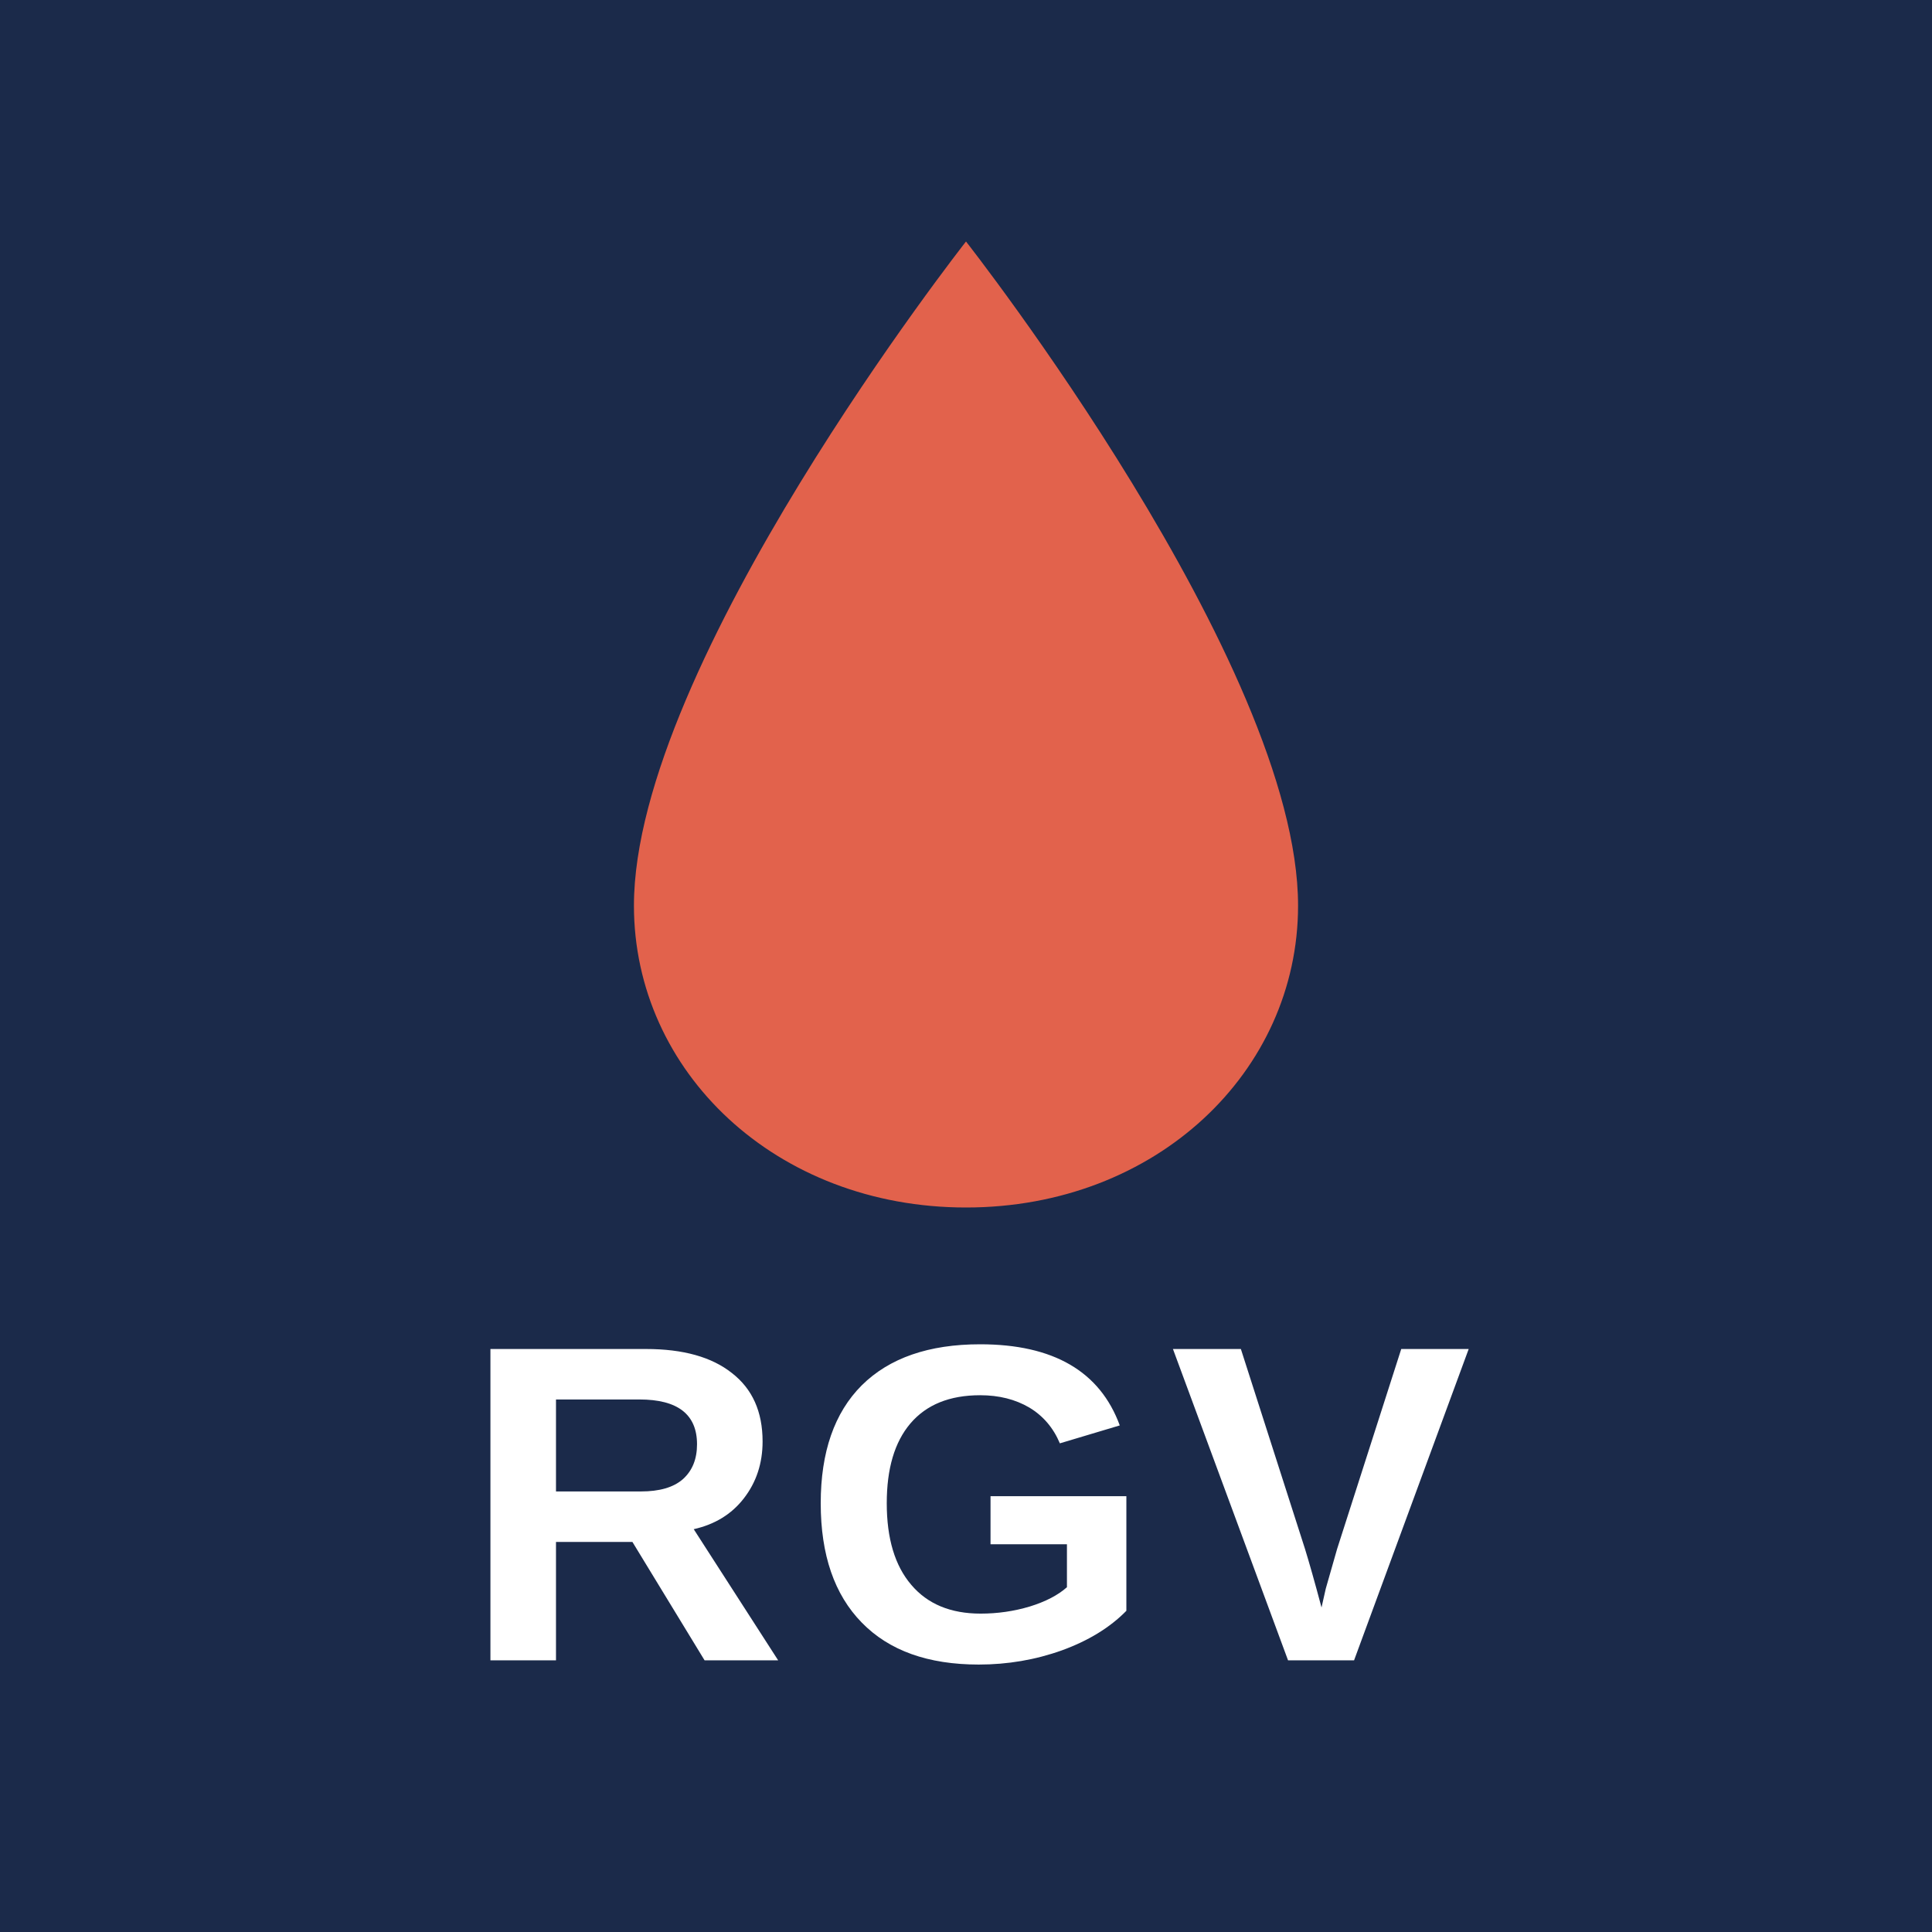
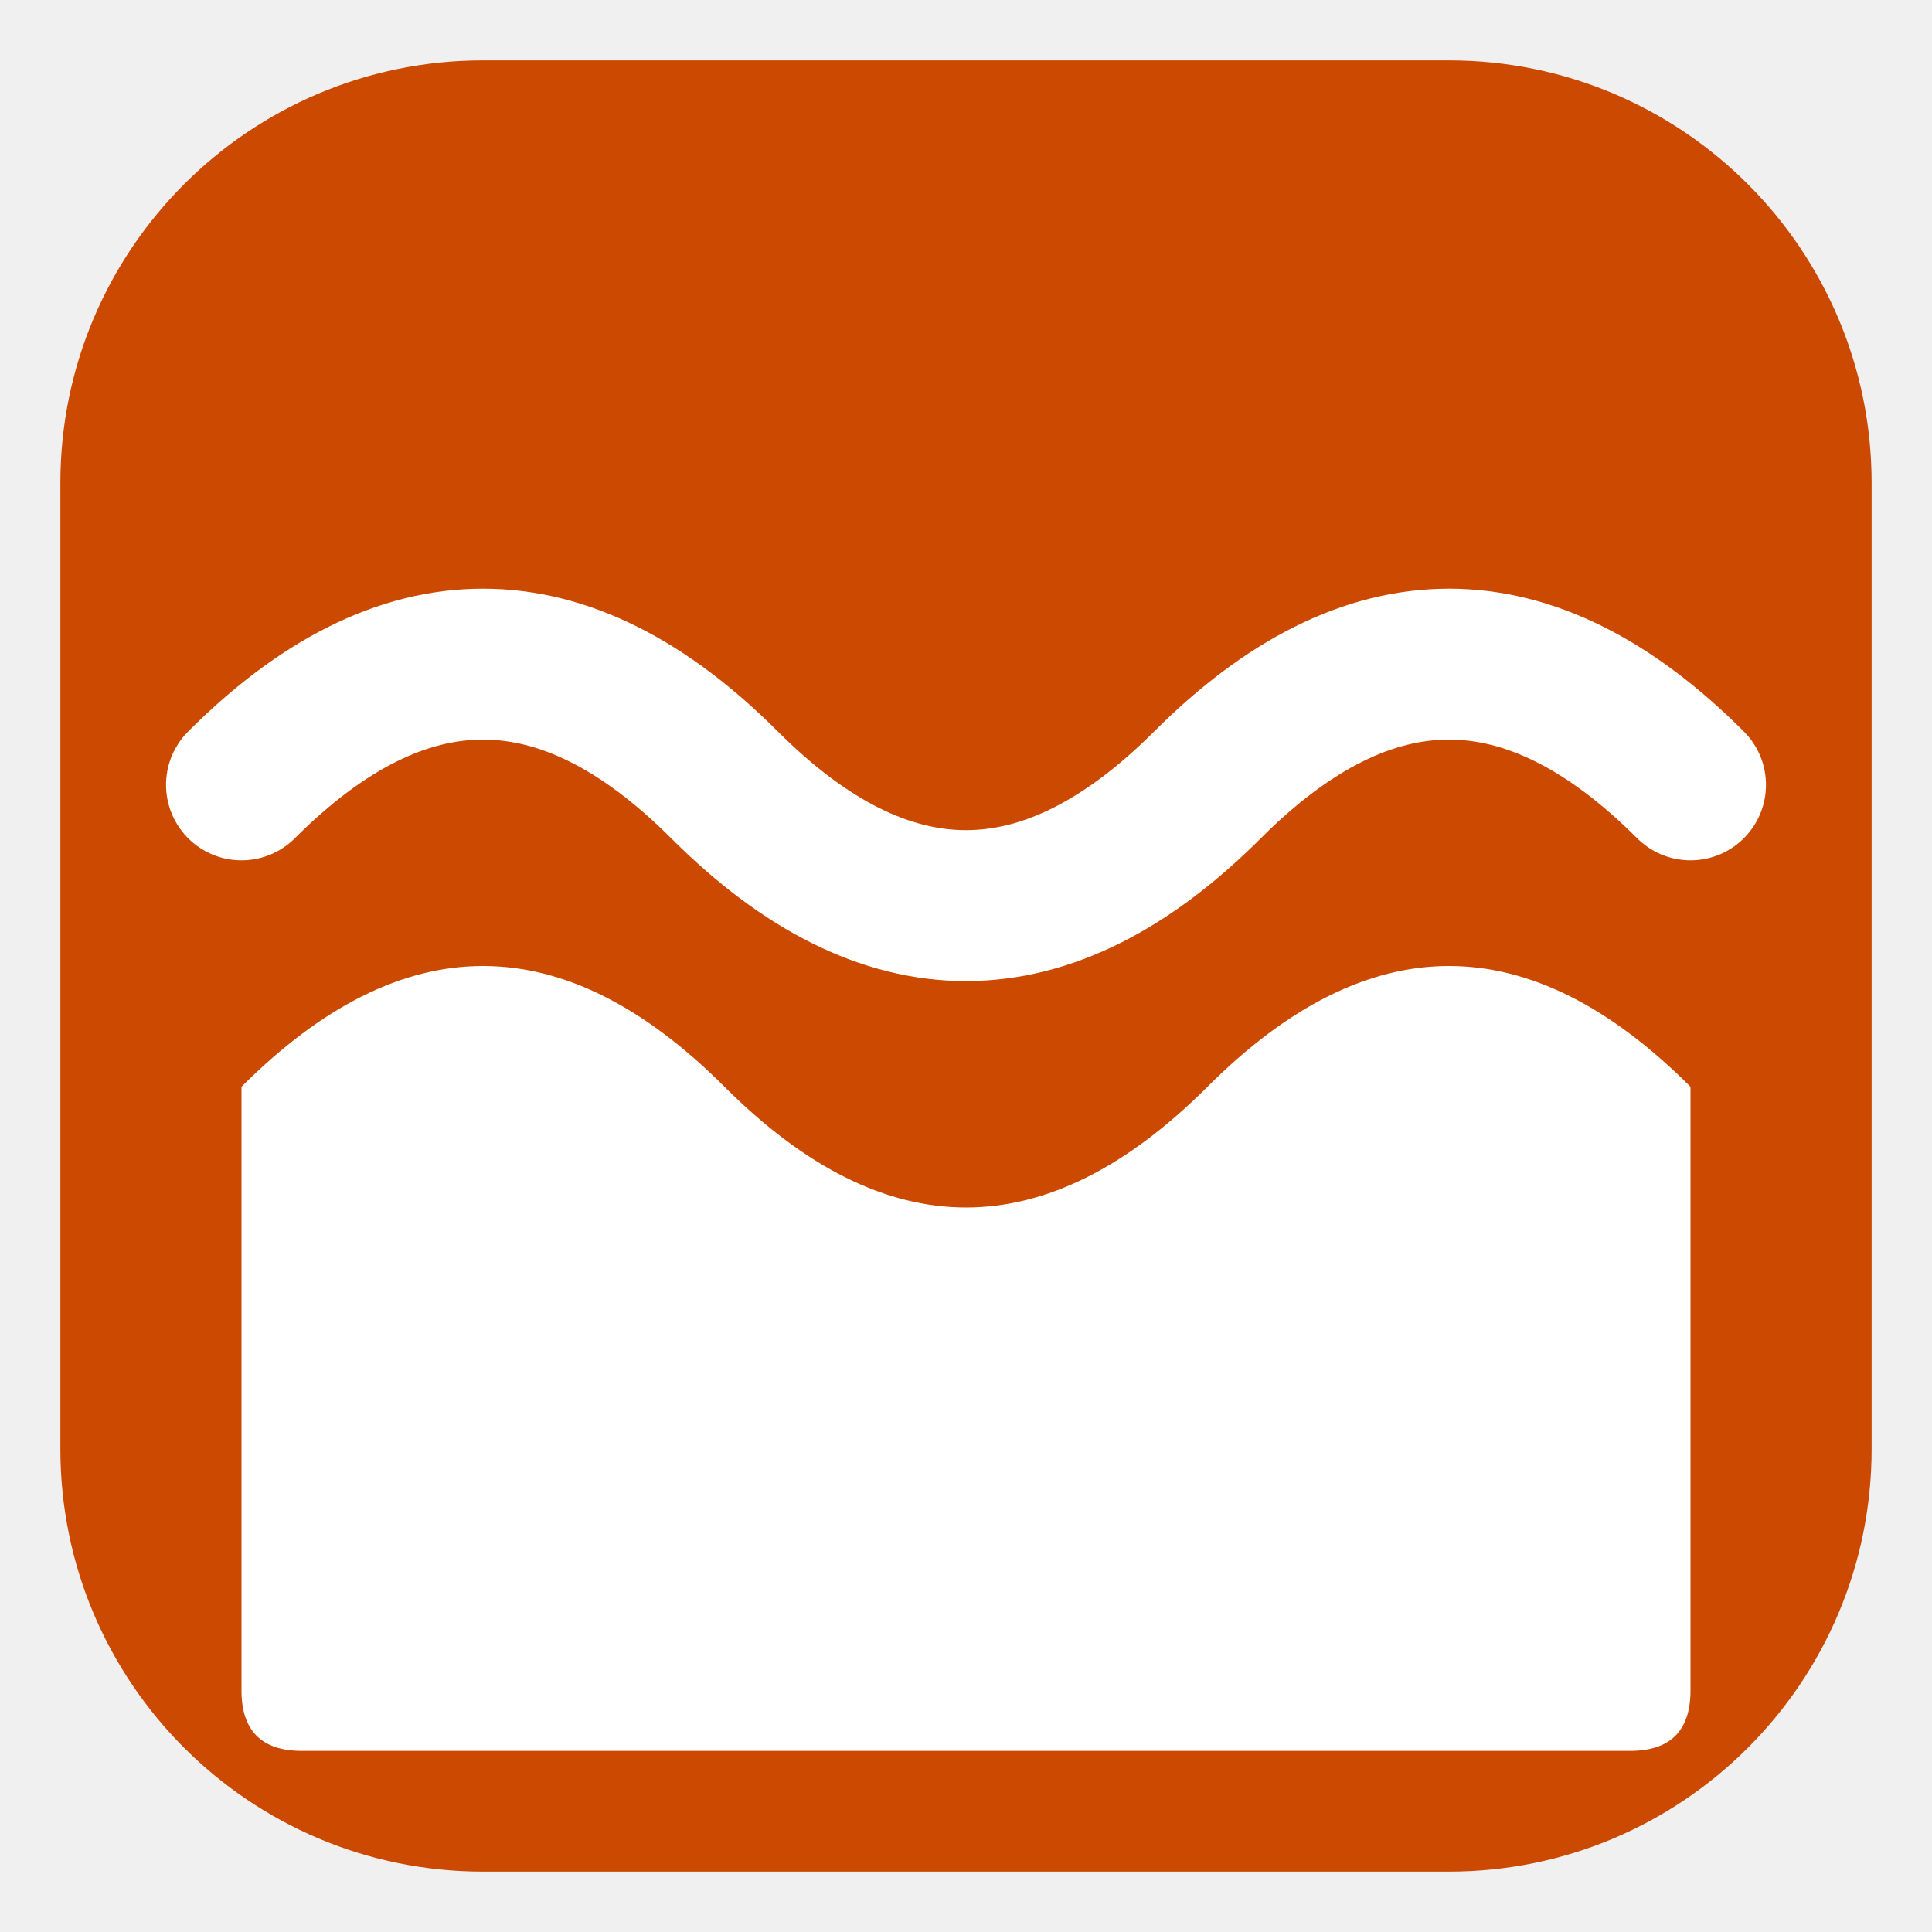
<svg xmlns="http://www.w3.org/2000/svg" viewBox="0 0 64 64">
-   <rect width="64" height="64" fill="#1b2a4a" />
-   <path d="M32 8 C32 8 21 22 21 30 C21 35.5 25.7 40 32 40 C38.3 40 43 35.5 43 30 C43 22 32 8 32 8 Z" fill="#e2624c" />
-   <text x="32" y="55" font-family="Manrope, Arial, sans-serif" font-weight="800" font-size="15" fill="#ffffff" text-anchor="middle" letter-spacing="0.5">RGV</text>
+   <rect x="2" y="2" width="60" height="60" rx="14" fill="#CB4900" />
+   <path d="M8 36 Q16 28 24 36 T40 36 T56 36 V56 Q56 58 54 58 H10 Q8 58 8 56 Z" fill="#FFFFFF" />
+   <path d="M8 26 Q16 18 24 26 T40 26 T56 26" fill="none" stroke="#FFFFFF" stroke-width="5" stroke-linecap="round" />
</svg>
